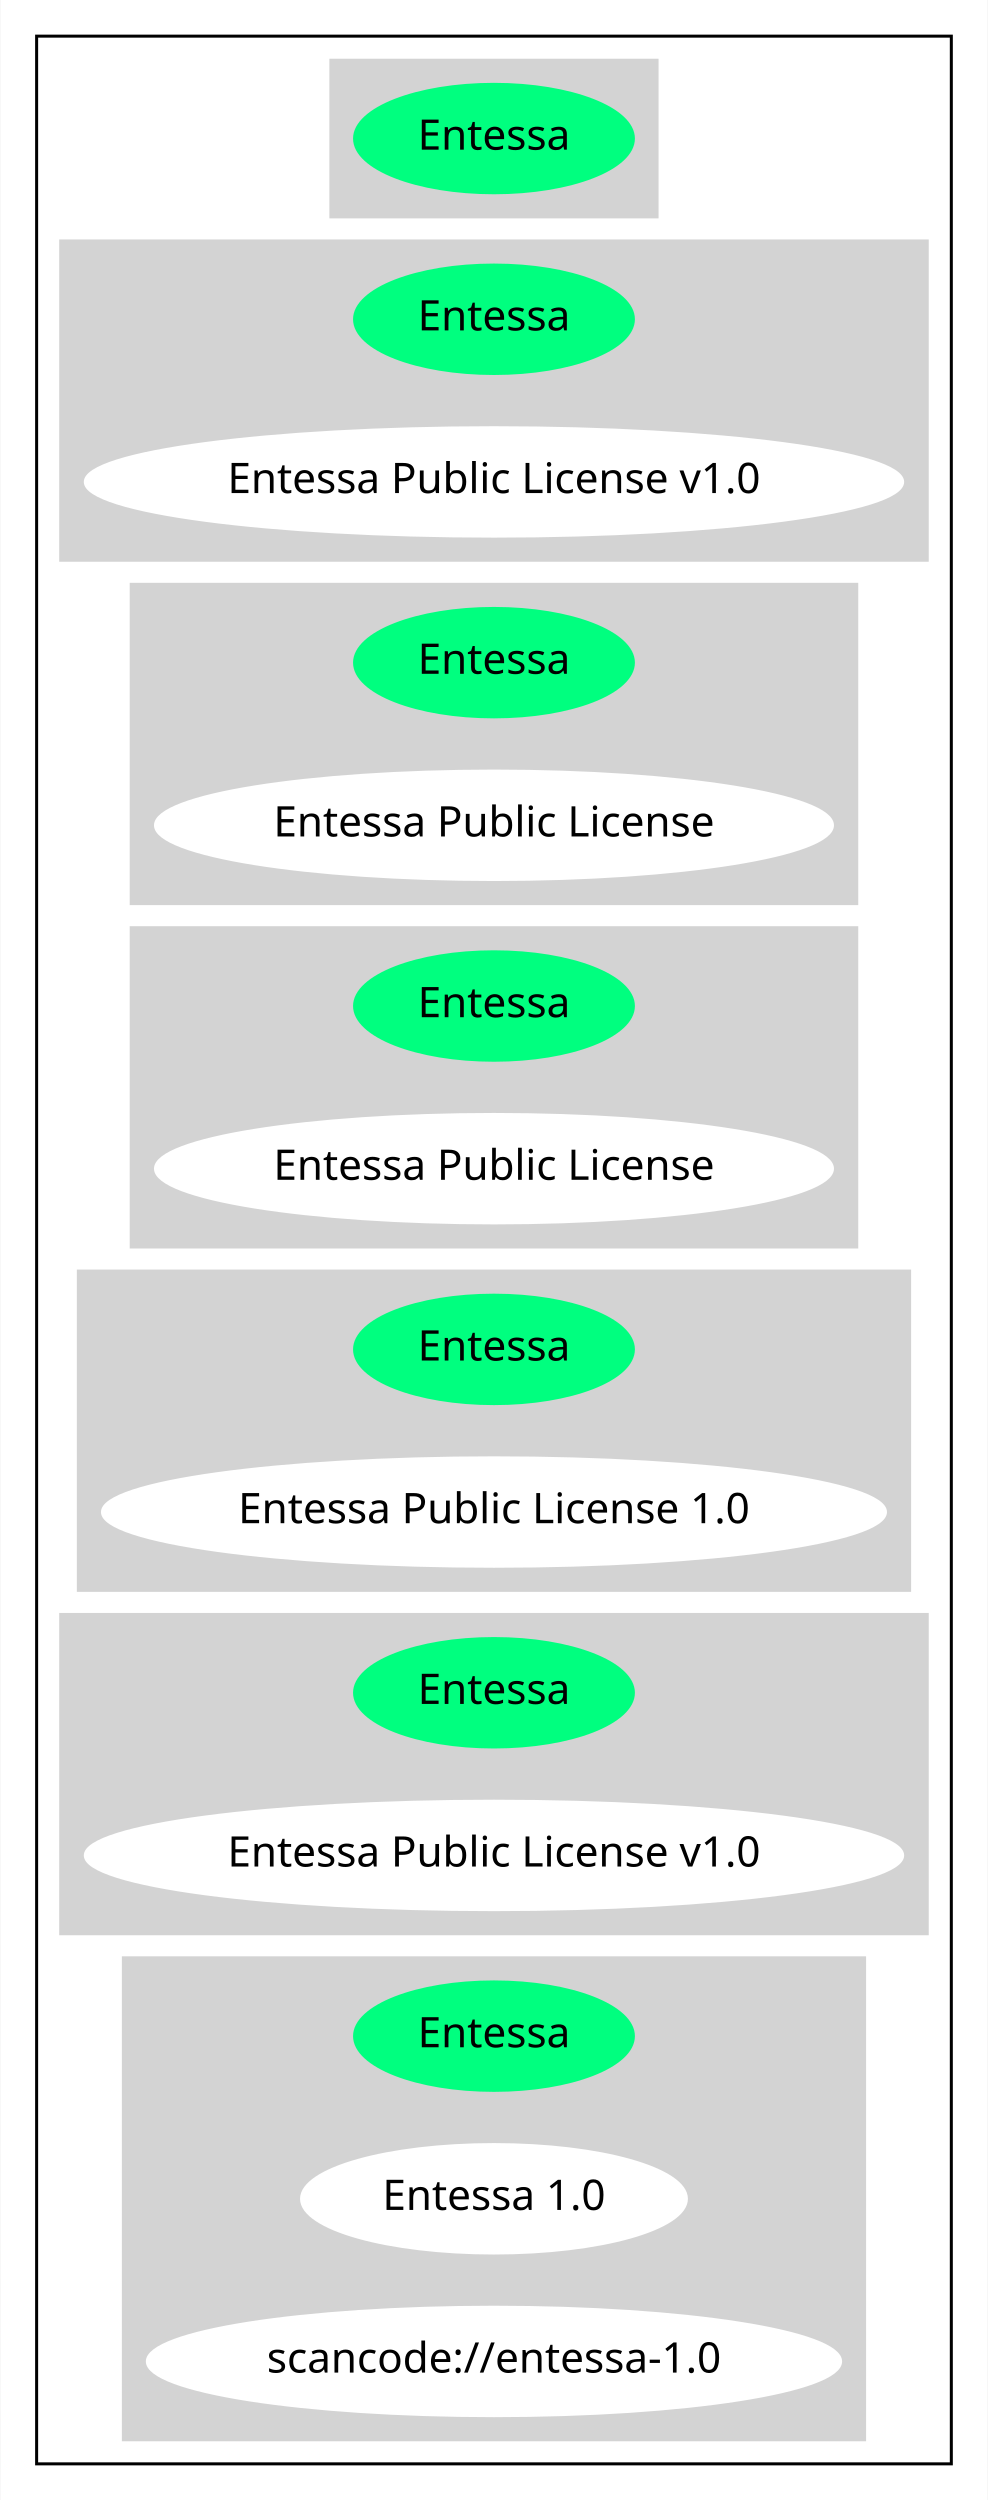
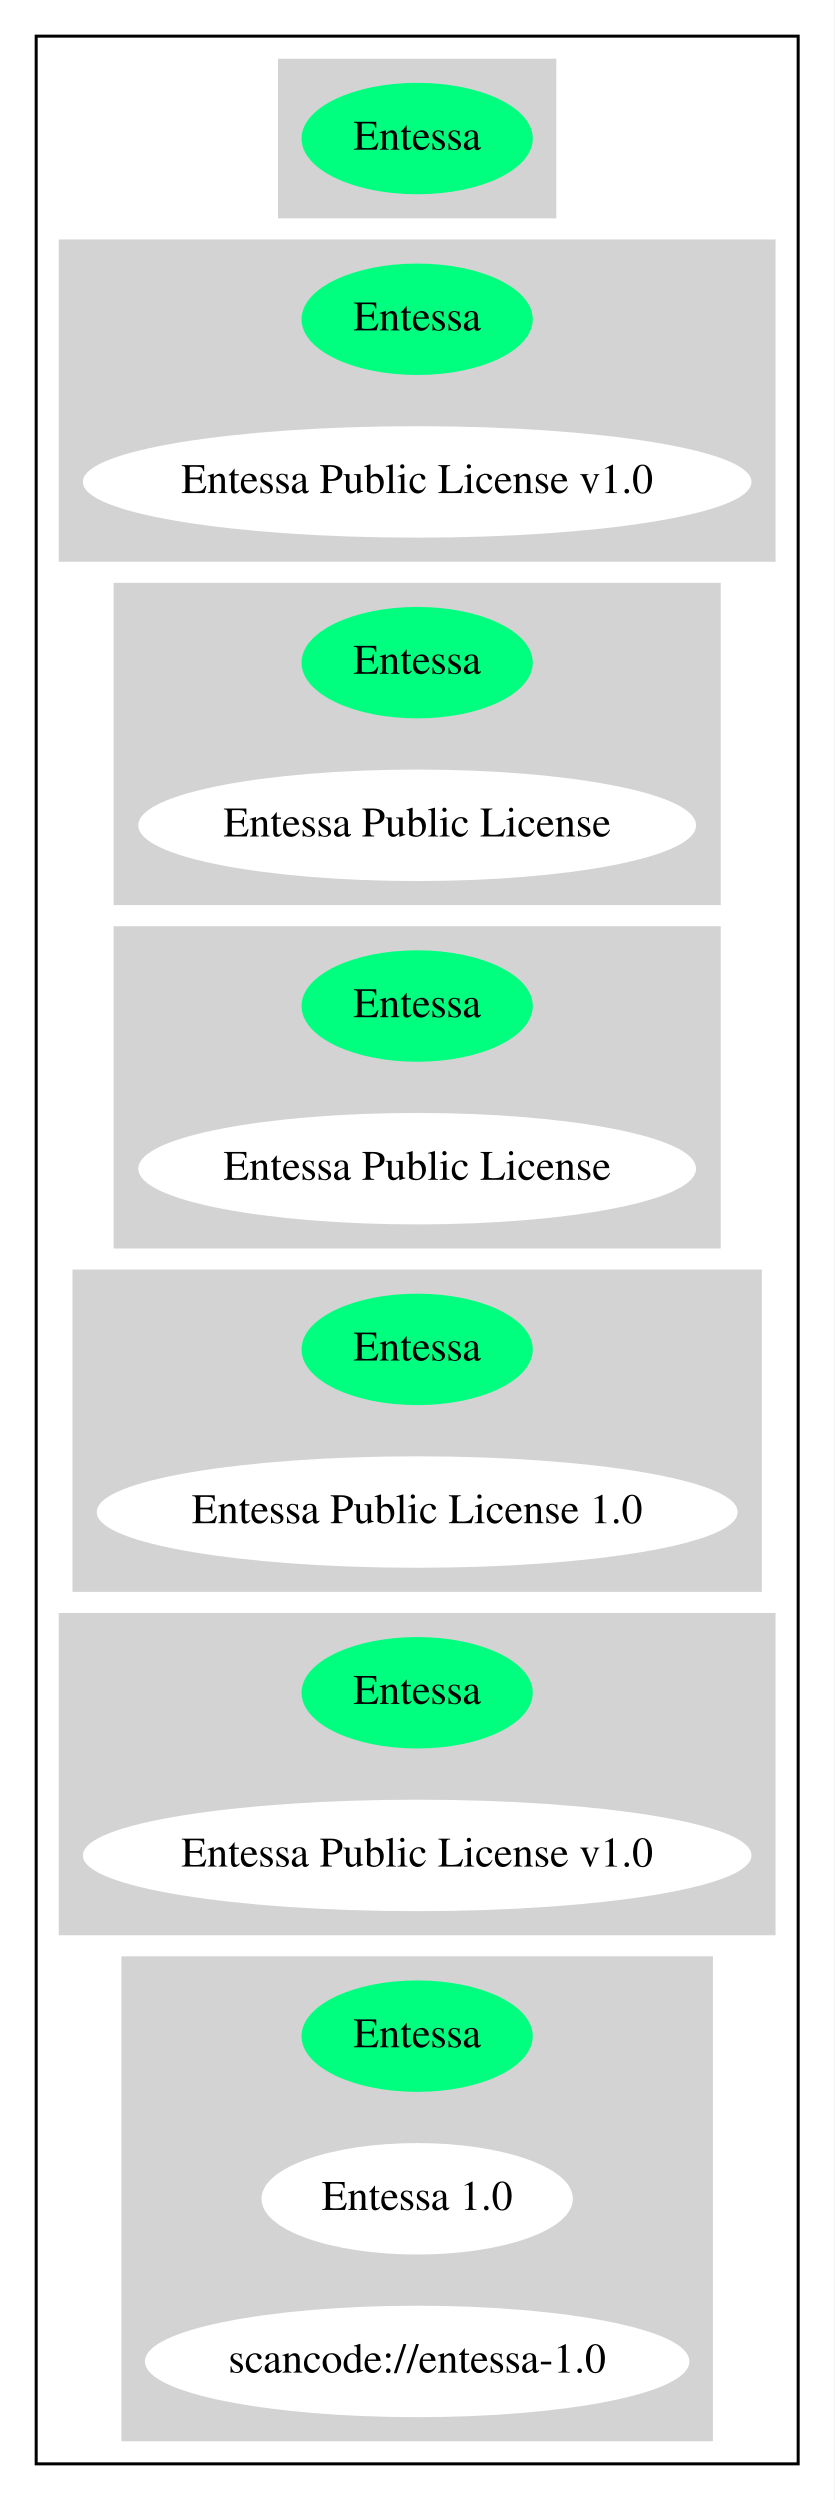
- <svg xmlns="http://www.w3.org/2000/svg" width="328pt" height="830pt" viewBox="0.00 0.00 327.68 830.00">
+ <svg xmlns="http://www.w3.org/2000/svg" width="277pt" height="830pt" viewBox="0.00 0.00 276.98 830.00">
  <g id="graph0" class="graph" transform="scale(1 1) rotate(0) translate(4 826)">
-     <polygon fill="white" stroke="transparent" points="-4,4 -4,-826 323.68,-826 323.68,4 -4,4" />
+     <polygon fill="white" stroke="transparent" points="-4,4 -4,-826 272.98,-826 272.98,4 -4,4" />
    <g id="clust1" class="cluster">
-       <polygon fill="none" stroke="black" points="8,-8 8,-814 311.68,-814 311.68,-8 8,-8" />
+       <polygon fill="none" stroke="black" points="8,-8 8,-814 260.98,-814 260.98,-8 8,-8" />
    </g>
    <g id="clust2" class="cluster">
-       <polygon fill="lightgray" stroke="lightgray" points="105.69,-754 105.69,-806 213.98,-806 213.98,-754 105.69,-754" />
+       <polygon fill="lightgray" stroke="lightgray" points="88.79,-754 88.79,-806 180.19,-806 180.19,-754 88.79,-754" />
    </g>
    <g id="clust3" class="cluster">
-       <polygon fill="lightgray" stroke="lightgray" points="16,-640 16,-746 303.68,-746 303.68,-640 16,-640" />
+       <polygon fill="lightgray" stroke="lightgray" points="16,-640 16,-746 252.98,-746 252.98,-640 16,-640" />
    </g>
    <g id="clust4" class="cluster">
-       <polygon fill="lightgray" stroke="lightgray" points="39.4,-526 39.4,-632 280.28,-632 280.28,-526 39.4,-526" />
+       <polygon fill="lightgray" stroke="lightgray" points="34.2,-526 34.2,-632 234.78,-632 234.78,-526 34.2,-526" />
    </g>
    <g id="clust5" class="cluster">
-       <polygon fill="lightgray" stroke="lightgray" points="39.4,-412 39.4,-518 280.28,-518 280.28,-412 39.4,-412" />
+       <polygon fill="lightgray" stroke="lightgray" points="34.2,-412 34.2,-518 234.78,-518 234.78,-412 34.2,-412" />
    </g>
    <g id="clust6" class="cluster">
-       <polygon fill="lightgray" stroke="lightgray" points="21.85,-298 21.85,-404 297.83,-404 297.83,-298 21.85,-298" />
+       <polygon fill="lightgray" stroke="lightgray" points="20.55,-298 20.55,-404 248.43,-404 248.43,-298 20.55,-298" />
    </g>
    <g id="clust7" class="cluster">
-       <polygon fill="lightgray" stroke="lightgray" points="16,-184 16,-290 303.68,-290 303.68,-184 16,-184" />
+       <polygon fill="lightgray" stroke="lightgray" points="16,-184 16,-290 252.98,-290 252.98,-184 16,-184" />
    </g>
    <g id="clust8" class="cluster">
-       <polygon fill="lightgray" stroke="lightgray" points="36.8,-16 36.8,-176 282.88,-176 282.88,-16 36.8,-16" />
+       <polygon fill="lightgray" stroke="lightgray" points="36.8,-16 36.8,-176 232.18,-176 232.18,-16 36.8,-16" />
    </g>
    <g id="node1" class="node">
-       <ellipse fill="springgreen" stroke="springgreen" cx="159.84" cy="-780" rx="46.29" ry="18" />
-       <text text-anchor="middle" x="159.84" y="-776.3" font-family="Times-Roman" font-size="14.00">Entessa</text>
+       <ellipse fill="springgreen" stroke="springgreen" cx="134.49" cy="-780" rx="37.89" ry="18" />
+       <text text-anchor="middle" x="134.49" y="-776.3" font-family="Times,serif" font-size="14.00">Entessa</text>
    </g>
    <g id="node2" class="node">
-       <ellipse fill="springgreen" stroke="springgreen" cx="159.84" cy="-720" rx="46.29" ry="18" />
-       <text text-anchor="middle" x="159.84" y="-716.3" font-family="Times-Roman" font-size="14.00">Entessa</text>
+       <ellipse fill="springgreen" stroke="springgreen" cx="134.49" cy="-720" rx="37.89" ry="18" />
+       <text text-anchor="middle" x="134.49" y="-716.3" font-family="Times,serif" font-size="14.00">Entessa</text>
    </g>
    <g id="node3" class="node">
-       <ellipse fill="white" stroke="white" cx="159.84" cy="-666" rx="135.68" ry="18" />
-       <text text-anchor="middle" x="159.84" y="-662.3" font-family="Times-Roman" font-size="14.00">Entessa Public License v1.0</text>
+       <ellipse fill="white" stroke="white" cx="134.49" cy="-666" rx="110.48" ry="18" />
+       <text text-anchor="middle" x="134.49" y="-662.3" font-family="Times,serif" font-size="14.00">Entessa Public License v1.0</text>
    </g>
    <g id="node4" class="node">
-       <ellipse fill="springgreen" stroke="springgreen" cx="159.84" cy="-606" rx="46.29" ry="18" />
-       <text text-anchor="middle" x="159.84" y="-602.3" font-family="Times-Roman" font-size="14.00">Entessa</text>
+       <ellipse fill="springgreen" stroke="springgreen" cx="134.49" cy="-606" rx="37.89" ry="18" />
+       <text text-anchor="middle" x="134.49" y="-602.3" font-family="Times,serif" font-size="14.00">Entessa</text>
    </g>
    <g id="node5" class="node">
-       <ellipse fill="white" stroke="white" cx="159.84" cy="-552" rx="112.38" ry="18" />
-       <text text-anchor="middle" x="159.84" y="-548.3" font-family="Times-Roman" font-size="14.00">Entessa Public License</text>
+       <ellipse fill="white" stroke="white" cx="134.49" cy="-552" rx="92.08" ry="18" />
+       <text text-anchor="middle" x="134.49" y="-548.3" font-family="Times,serif" font-size="14.00">Entessa Public License</text>
    </g>
    <g id="node6" class="node">
-       <ellipse fill="springgreen" stroke="springgreen" cx="159.84" cy="-492" rx="46.29" ry="18" />
-       <text text-anchor="middle" x="159.84" y="-488.3" font-family="Times-Roman" font-size="14.00">Entessa</text>
+       <ellipse fill="springgreen" stroke="springgreen" cx="134.49" cy="-492" rx="37.89" ry="18" />
+       <text text-anchor="middle" x="134.49" y="-488.3" font-family="Times,serif" font-size="14.00">Entessa</text>
    </g>
    <g id="node7" class="node">
-       <ellipse fill="white" stroke="white" cx="159.84" cy="-438" rx="112.38" ry="18" />
-       <text text-anchor="middle" x="159.84" y="-434.3" font-family="Times-Roman" font-size="14.00">Entessa Public License</text>
+       <ellipse fill="white" stroke="white" cx="134.49" cy="-438" rx="92.08" ry="18" />
+       <text text-anchor="middle" x="134.49" y="-434.3" font-family="Times,serif" font-size="14.00">Entessa Public License</text>
    </g>
    <g id="node8" class="node">
-       <ellipse fill="springgreen" stroke="springgreen" cx="159.84" cy="-378" rx="46.29" ry="18" />
-       <text text-anchor="middle" x="159.84" y="-374.3" font-family="Times-Roman" font-size="14.00">Entessa</text>
+       <ellipse fill="springgreen" stroke="springgreen" cx="134.49" cy="-378" rx="37.89" ry="18" />
+       <text text-anchor="middle" x="134.49" y="-374.3" font-family="Times,serif" font-size="14.00">Entessa</text>
    </g>
    <g id="node9" class="node">
-       <ellipse fill="white" stroke="white" cx="159.84" cy="-324" rx="129.98" ry="18" />
-       <text text-anchor="middle" x="159.84" y="-320.3" font-family="Times-Roman" font-size="14.00">Entessa Public License 1.0</text>
+       <ellipse fill="white" stroke="white" cx="134.49" cy="-324" rx="105.88" ry="18" />
+       <text text-anchor="middle" x="134.49" y="-320.3" font-family="Times,serif" font-size="14.00">Entessa Public License 1.0</text>
    </g>
    <g id="node10" class="node">
-       <ellipse fill="springgreen" stroke="springgreen" cx="159.84" cy="-264" rx="46.29" ry="18" />
-       <text text-anchor="middle" x="159.84" y="-260.3" font-family="Times-Roman" font-size="14.00">Entessa</text>
+       <ellipse fill="springgreen" stroke="springgreen" cx="134.49" cy="-264" rx="37.89" ry="18" />
+       <text text-anchor="middle" x="134.49" y="-260.3" font-family="Times,serif" font-size="14.00">Entessa</text>
    </g>
    <g id="node11" class="node">
-       <ellipse fill="white" stroke="white" cx="159.84" cy="-210" rx="135.68" ry="18" />
-       <text text-anchor="middle" x="159.84" y="-206.3" font-family="Times-Roman" font-size="14.00">Entessa Public License v1.0</text>
+       <ellipse fill="white" stroke="white" cx="134.49" cy="-210" rx="110.48" ry="18" />
+       <text text-anchor="middle" x="134.49" y="-206.3" font-family="Times,serif" font-size="14.00">Entessa Public License v1.0</text>
    </g>
    <g id="node12" class="node">
-       <ellipse fill="springgreen" stroke="springgreen" cx="159.84" cy="-150" rx="46.29" ry="18" />
-       <text text-anchor="middle" x="159.84" y="-146.3" font-family="Times-Roman" font-size="14.00">Entessa</text>
+       <ellipse fill="springgreen" stroke="springgreen" cx="134.49" cy="-150" rx="37.89" ry="18" />
+       <text text-anchor="middle" x="134.49" y="-146.3" font-family="Times,serif" font-size="14.00">Entessa</text>
    </g>
    <g id="node13" class="node">
-       <ellipse fill="white" stroke="white" cx="159.84" cy="-96" rx="63.89" ry="18" />
-       <text text-anchor="middle" x="159.84" y="-92.3" font-family="Times-Roman" font-size="14.00">Entessa 1.0</text>
+       <ellipse fill="white" stroke="white" cx="134.49" cy="-96" rx="51.19" ry="18" />
+       <text text-anchor="middle" x="134.49" y="-92.3" font-family="Times,serif" font-size="14.00">Entessa 1.0</text>
    </g>
    <g id="node14" class="node">
-       <ellipse fill="white" stroke="white" cx="159.84" cy="-42" rx="115.08" ry="18" />
-       <text text-anchor="middle" x="159.84" y="-38.3" font-family="Times-Roman" font-size="14.00">scancode://entessa-1.0</text>
+       <ellipse fill="white" stroke="white" cx="134.49" cy="-42" rx="89.88" ry="18" />
+       <text text-anchor="middle" x="134.49" y="-38.3" font-family="Times,serif" font-size="14.00">scancode://entessa-1.0</text>
    </g>
  </g>
</svg>
